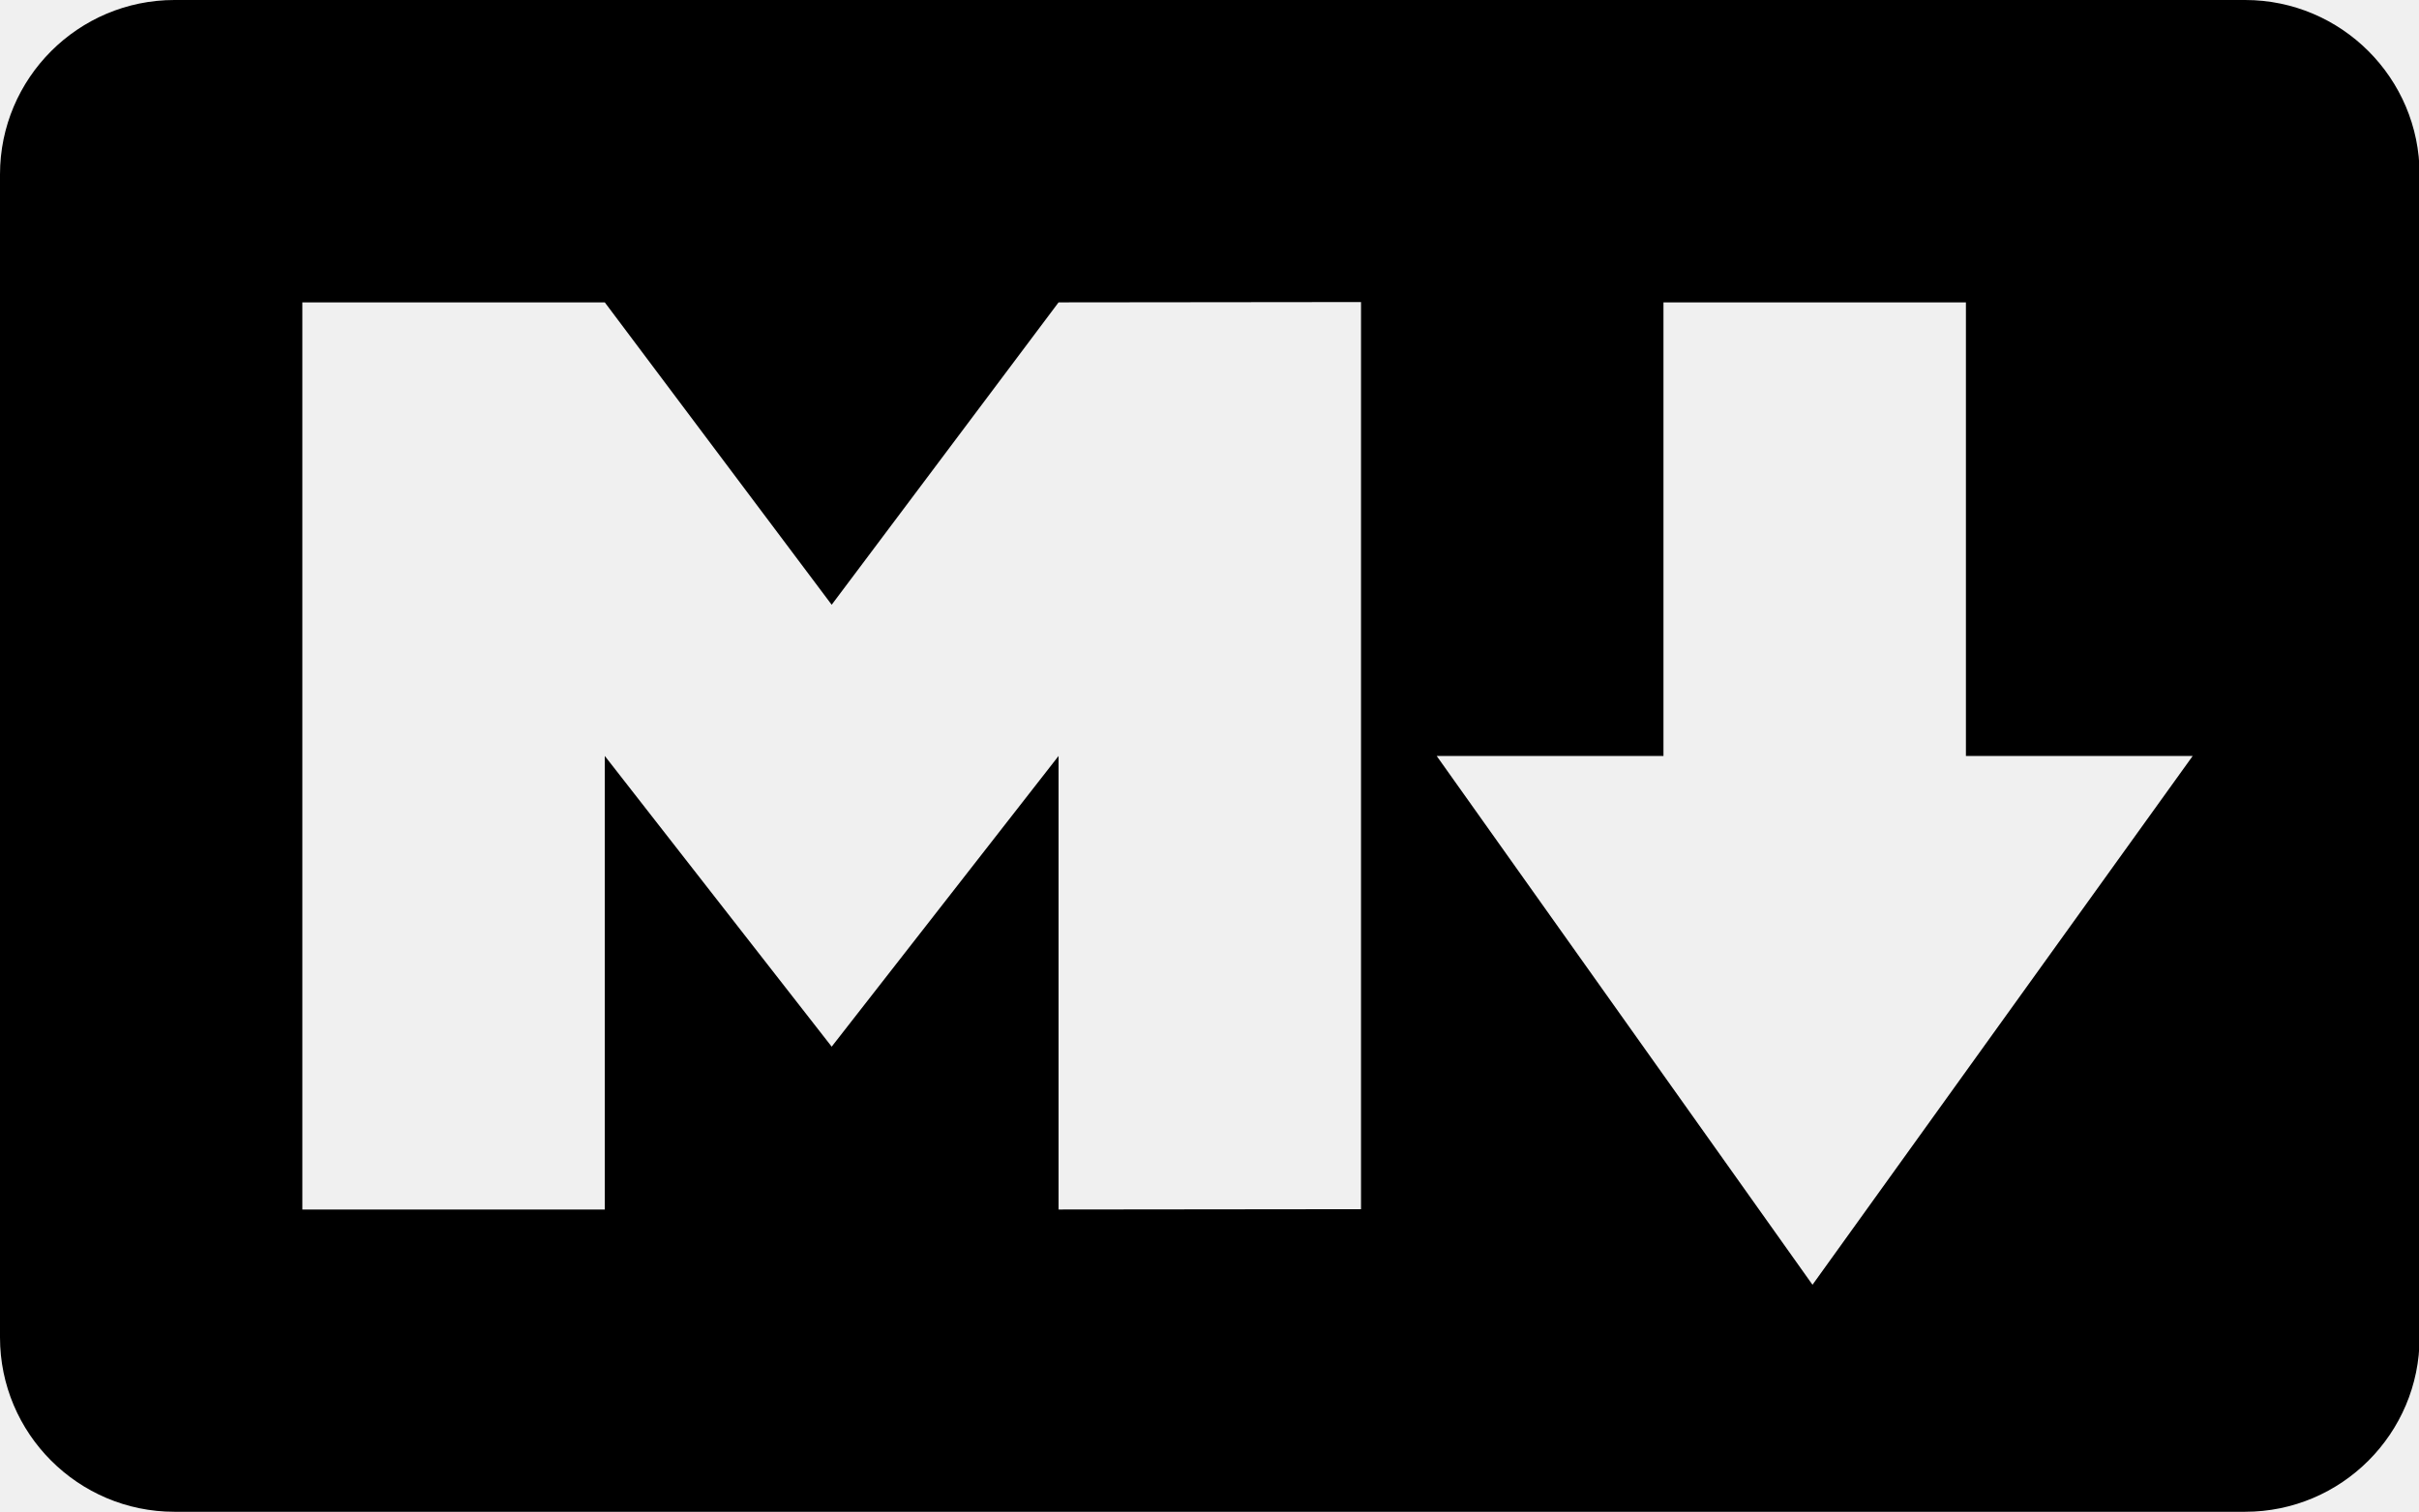
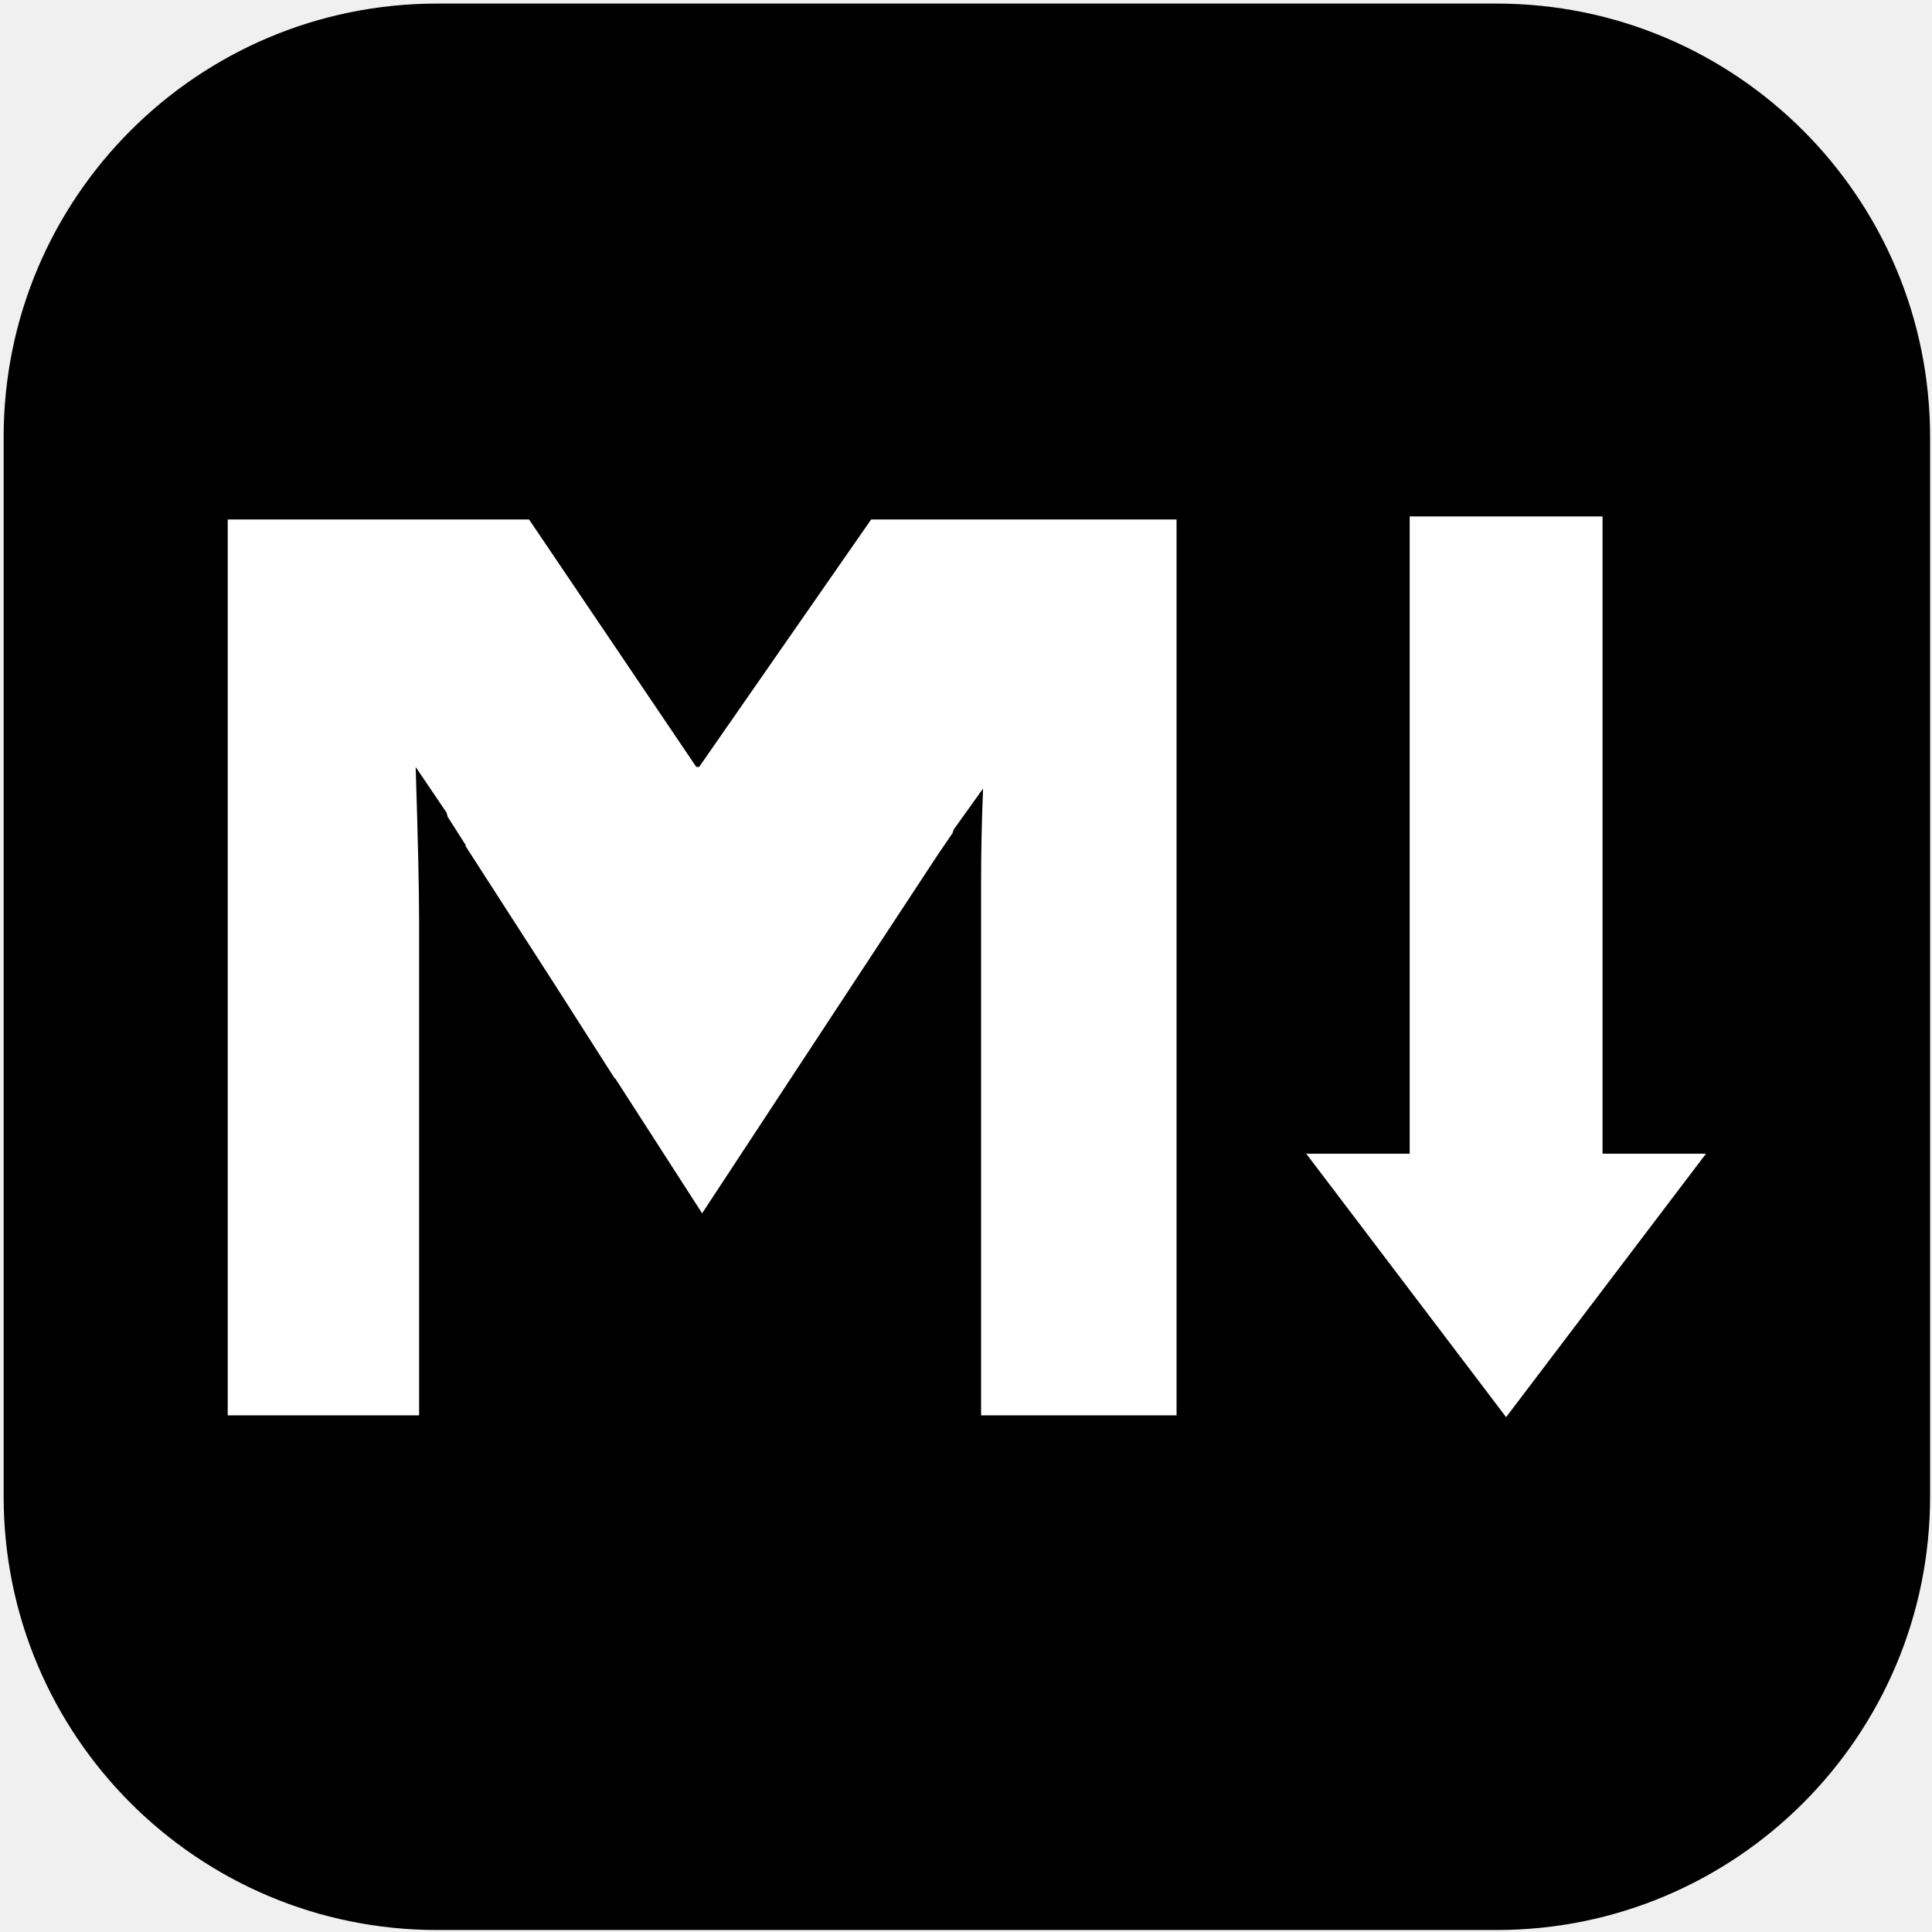
- <svg xmlns="http://www.w3.org/2000/svg" viewBox="0 0 1638 1024" width="319.922" height="200">
-   <path d="M1520.274 0H118.126C52.976 0 0 52.976 0 118.126v787.676c0 65.15 52.976 118.126 118.126 118.126h1402.148c65.15 0 118.126-52.976 118.126-118.126V118.126C1638.4 52.976 1585.424 0 1520.274 0zM921.6 818.983l-204.8.217V512L563.164 708.9 409.528 512v307.2h-204.8V204.8h204.8l153.636 204.8L716.8 204.8l204.8-.217v614.4zm305.75 51.236L972.837 512H1126.4V204.8h204.8V512h153.564l-257.486 358.219z" />
+ <svg xmlns="http://www.w3.org/2000/svg" viewBox="0 0 1024 1024" width="128" height="128">
+   <path d="M231.668 1.895h561.578c126.88 0 229.736 102.858 229.736 229.735v561.58c0 126.878-102.855 229.736-229.736 229.736H231.668c-126.88 0-229.735-102.858-229.735-229.736V231.63c0-126.877 102.855-229.735 229.735-229.735z" />
+   <path d="M798.271 751.117 692.328 611.476h54.833V273.724h102.22v337.752h54.834L798.271 751.117zM519.996 467.432c0-15.605.345-32.107 1.044-49.48l-15.56 21.73c-.196.618-.394 1.255-.592 1.85l-8.138 11.953-124.612 189.59-46.11-71.579h-.285l-32.247-50.504-46.876-72.768h.415l-9.786-15.326-.527-2.133-16.408-24.24c1.199 37.8 1.826 65.336 1.826 82.492V750.18H120.697V275.337h159.72l88.626 131.15h1.518l91.16-131.15h161.875V750.18h-103.6V467.432z" fill="#fff" />
</svg>
